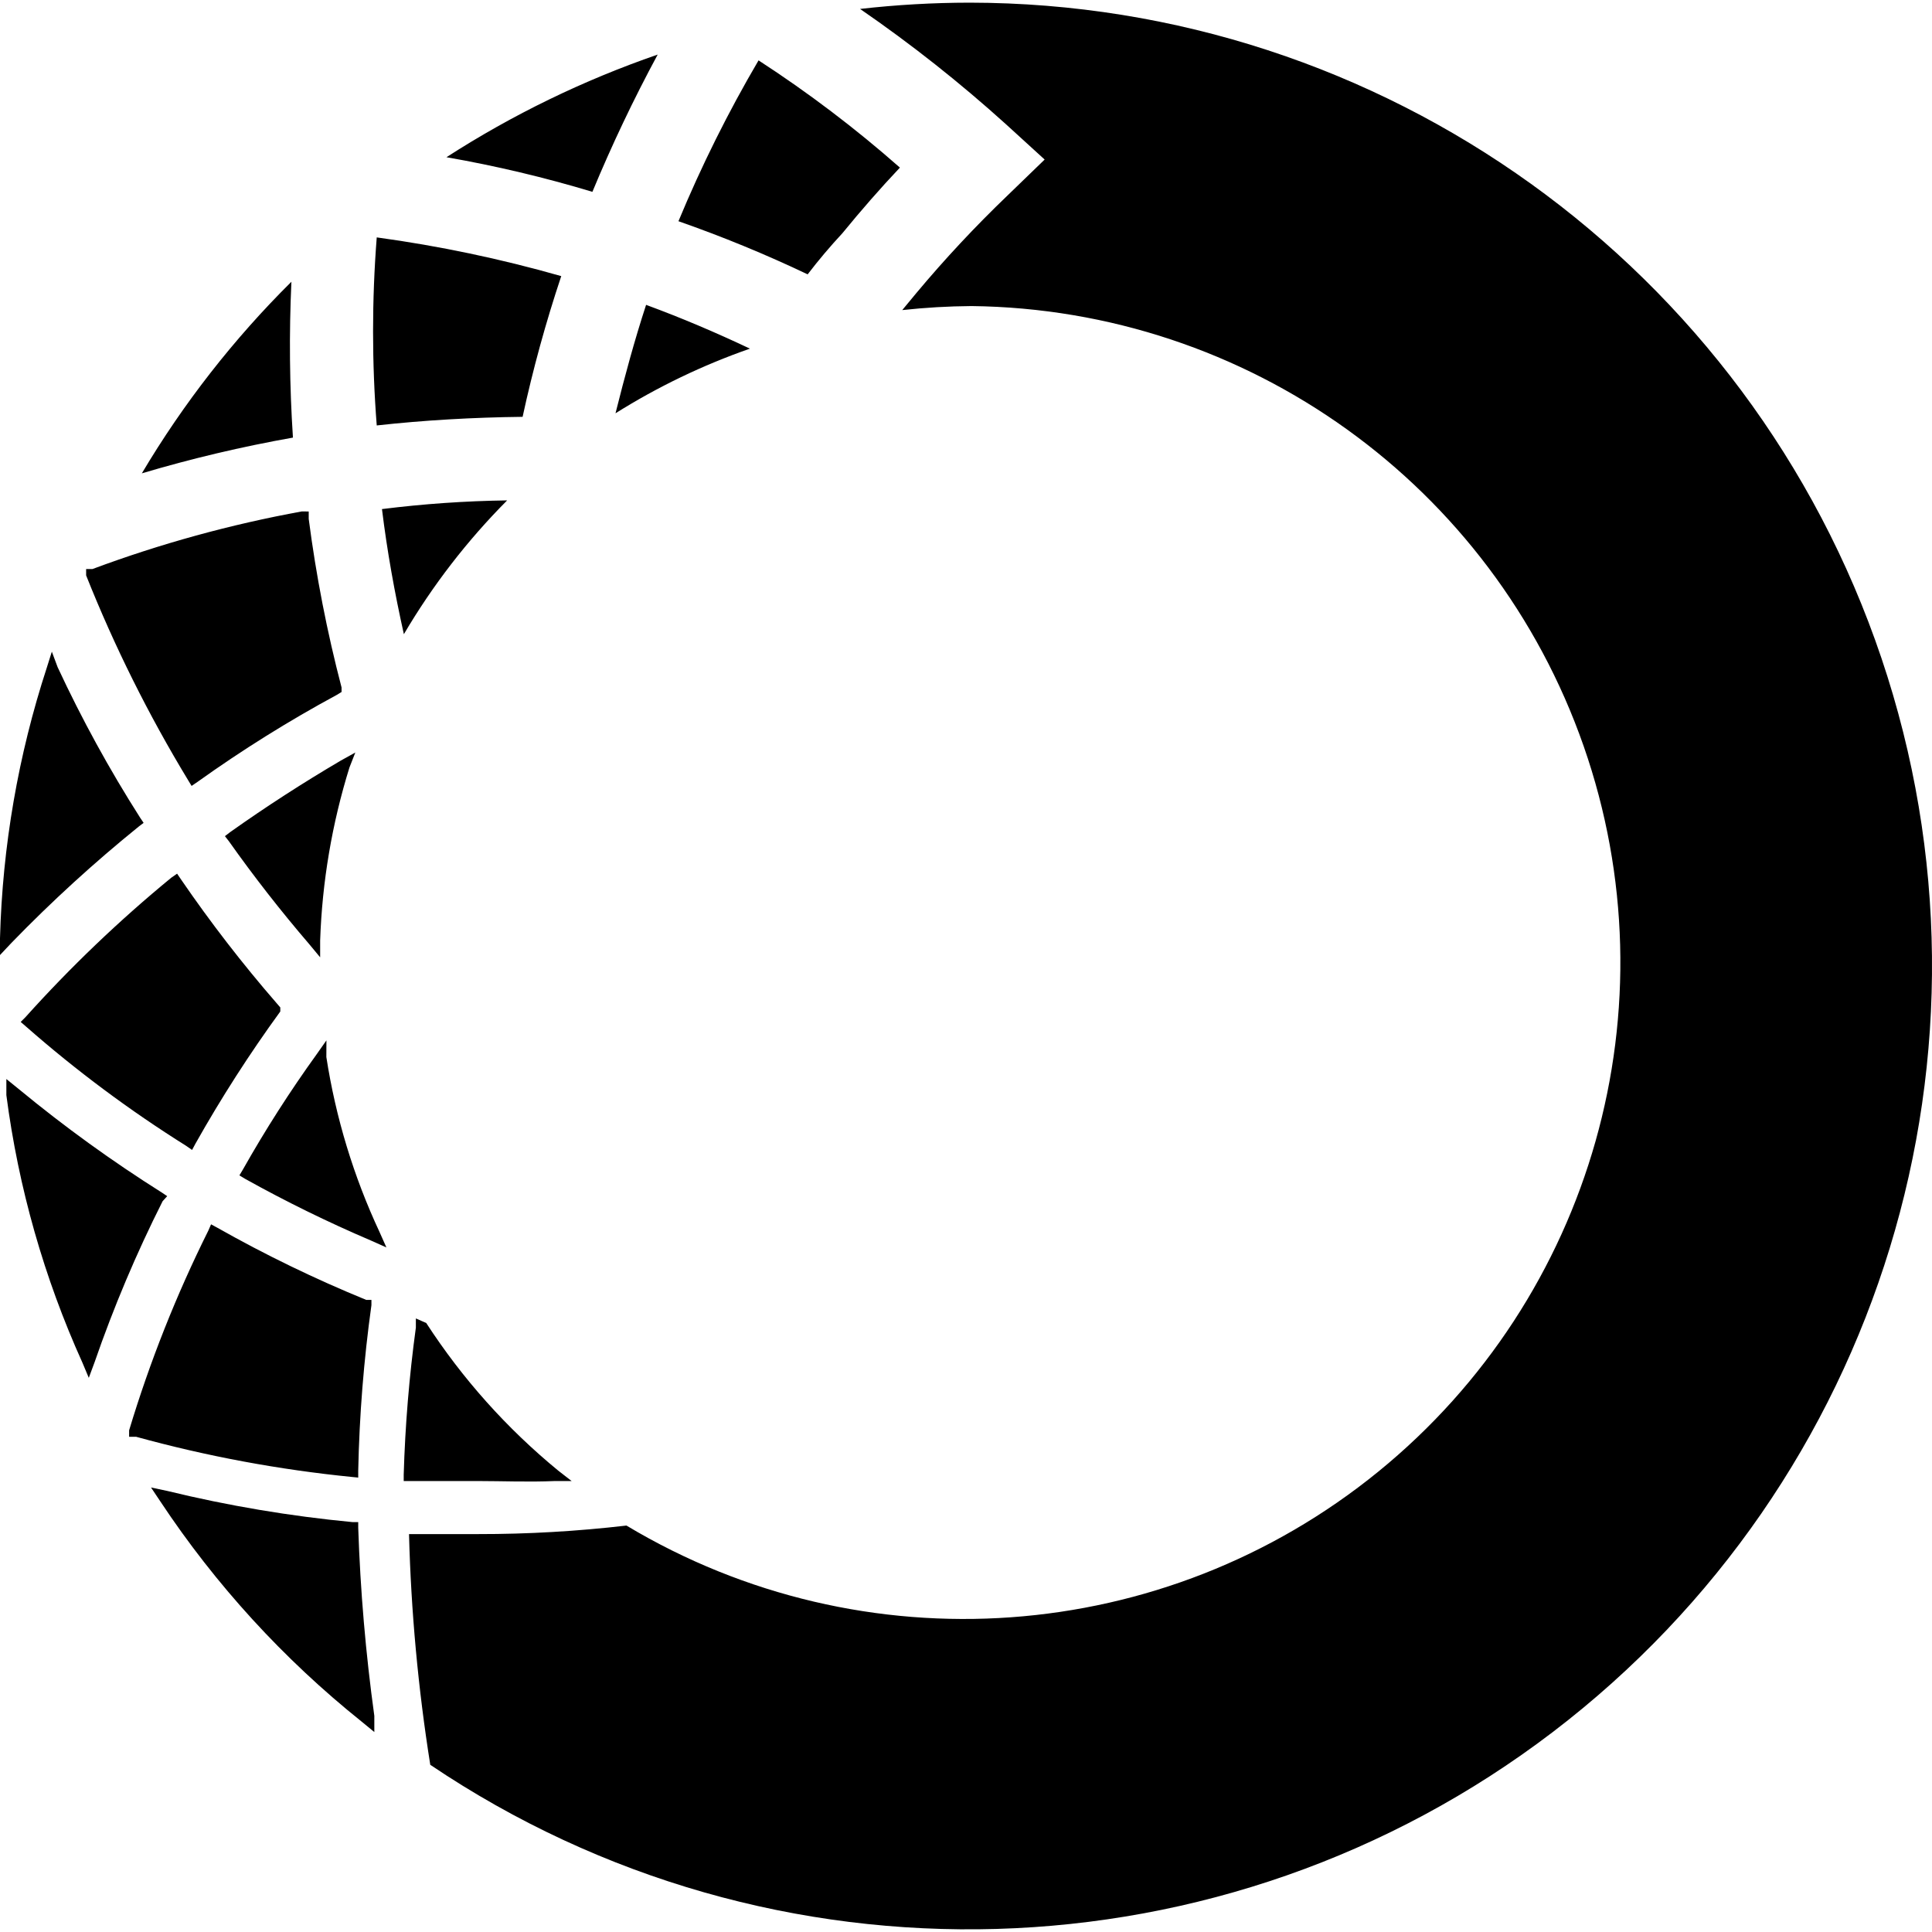
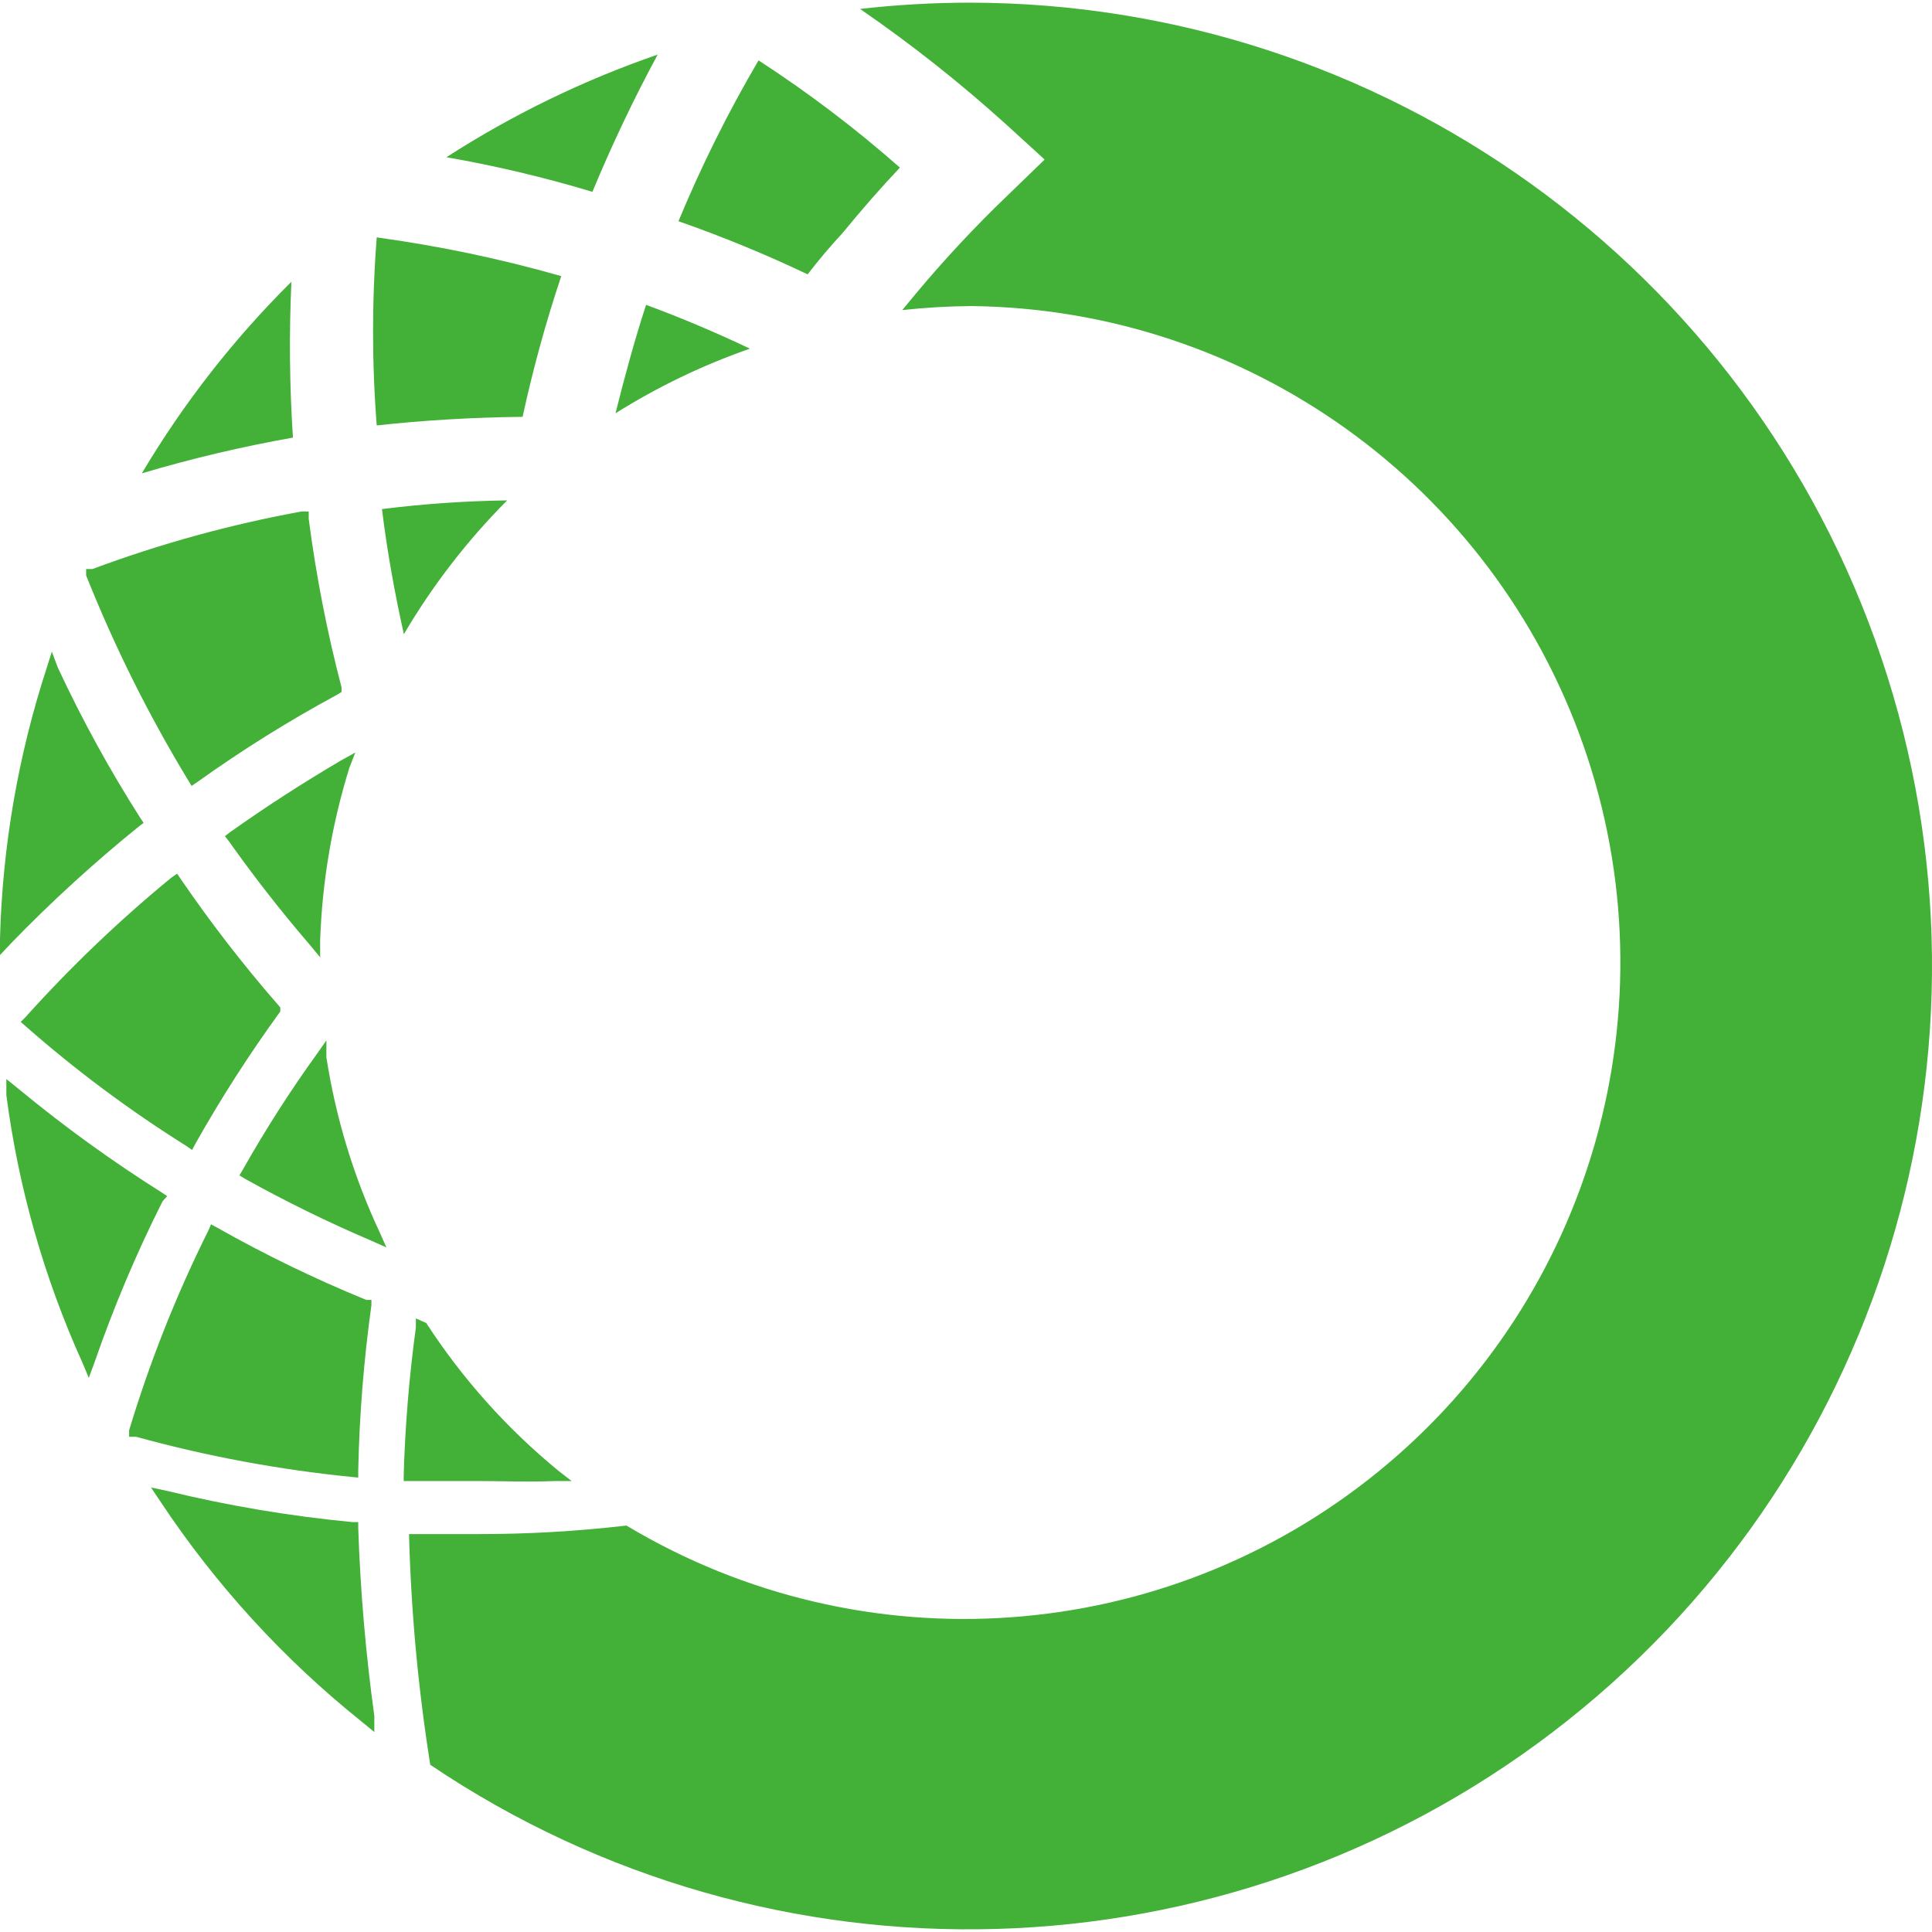
- <svg xmlns="http://www.w3.org/2000/svg" role="img" width="42" height="42" viewBox="0 0 24 24">
-   <path d="M12.045.033a12.181 12.182 0 00-1.361.078 17.512 17.513 0 011.813 1.433l.48.438-.465.45a15.047 15.048 0 00-1.126 1.205l-.178.215a8.527 8.527 0 01.86-.05 8.154 8.155 0 11-4.286 15.149 15.764 15.765 0 01-1.841.106h-.86a21.847 21.848 0 00.264 2.866 11.966 11.967 0 106.7-21.89zM8.17.678a12.181 12.182 0 00-2.624 1.275 15.506 15.507 0 011.813.43A18.551 18.552 0 018.17.678zM9.423.75a16.237 16.238 0 00-.995 1.998 16.15 16.152 0 011.605.66 6.98 6.98 0 01.43-.509c.234-.286.472-.559.716-.817A15.047 15.048 0 009.423.75zM4.68 2.949a14.969 14.97 0 000 2.336c.587-.065 1.196-.1 1.812-.107a16.617 16.617 0 01.48-1.748 16.48 16.481 0 00-2.292-.481zM3.62 3.5A11.938 11.938 0 001.762 5.88a17.004 17.004 0 011.877-.444A17.39 17.391 0 013.62 3.5zm4.406.287c-.143.437-.265.888-.38 1.347a8.255 8.255 0 011.67-.803c-.423-.2-.845-.38-1.29-.544zM6.3 6.216a14.051 14.052 0 00-1.555.108c.064.523.157 1.038.272 1.554a8.39 8.391 0 011.283-1.662zm-2.55.137a15.313 15.313 0 00-2.602.716h-.078v.079a17.104 17.105 0 001.267 2.544l.043.071.072-.049a16.309 16.31 0 011.734-1.083l.057-.035V8.54a16.867 16.868 0 01-.408-2.094v-.092zM.644 8.095l-.063.2A11.844 11.845 0 000 11.655v.209l.143-.152a17.706 17.707 0 011.584-1.447l.057-.043-.043-.064a16.18 16.18 0 01-1.025-1.87zm3.77 1.253l-.18.1c-.465.273-.93.573-1.375.889l-.065.05.05.064c.309.437.645.867.996 1.276l.137.165v-.208a8.176 8.176 0 01.364-2.15zM2.2 10.853l-.072.05a16.574 16.574 0 00-1.813 1.734l-.058.058.066.057a15.449 15.45 0 001.991 1.483l.072.05.043-.08a16.738 16.74 0 011.053-1.64v-.05l-.043-.05a16.99 16.99 0 01-1.19-1.54zm1.855 2.071l-.121.172a15.363 15.363 0 00-.917 1.433l-.043.072.071.043a16.61 16.61 0 001.562.766l.193.086-.086-.193a8.04 8.04 0 01-.66-2.172zm-3.976.48v.2a11.758 11.759 0 00.946 3.326l.078.186.072-.194a16.215 16.216 0 01.845-2l.057-.063-.064-.043a17.197 17.198 0 01-1.776-1.284zm2.543 1.805l-.035.08a15.764 15.765 0 00-.983 2.479v.08h.086a16.15 16.152 0 002.688.5l.072.007v-.086a17.562 17.563 0 01.164-2.056v-.065H4.55a16.266 16.266 0 01-1.849-.896zm2.544 1.169v.114a17.254 17.255 0 00-.151 1.828v.078h.931c.287 0 .624.014.946 0h.209l-.166-.129a8.011 8.011 0 01-1.64-1.834zm-3.29 2.1l.115.172a11.988 11.988 0 002.502 2.737l.157.129v-.201a22.578 22.58 0 01-.2-2.336v-.071h-.072a16.23 16.23 0 01-2.3-.387z" />
+ <svg xmlns="http://www.w3.org/2000/svg" width="42" height="42" viewBox="0 0 24 24">
+   <path d="m 12.045,0.033 a 12.181,12.182 0 0 0 -1.361,0.078 17.512,17.513 0 0 1 1.813,1.433 l 0.48,0.438 -0.465,0.45 a 15.047,15.048 0 0 0 -1.126,1.205 l -0.178,0.215 a 8.527,8.527 0 0 1 0.86,-0.05 8.154,8.155 0 1 1 -4.286,15.149 15.764,15.765 0 0 1 -1.841,0.106 H 5.081 A 21.847,21.848 0 0 0 5.345,21.923 11.966,11.967 0 1 0 12.045,0.033 Z M 8.17,0.678 A 12.181,12.182 0 0 0 5.546,1.953 15.506,15.507 0 0 1 7.359,2.383 18.551,18.552 0 0 1 8.17,0.678 Z M 9.423,0.75 A 16.237,16.238 0 0 0 8.428,2.748 16.15,16.152 0 0 1 10.033,3.408 6.98,6.98 0 0 1 10.463,2.899 C 10.697,2.613 10.935,2.34 11.179,2.082 A 15.047,15.048 0 0 0 9.423,0.75 Z M 4.68,2.949 a 14.969,14.97 0 0 0 0,2.336 C 5.267,5.22 5.876,5.185 6.492,5.178 A 16.617,16.617 0 0 1 6.972,3.43 16.48,16.481 0 0 0 4.68,2.949 Z M 3.62,3.5 A 11.938,11.938 0 0 0 1.762,5.88 17.004,17.004 0 0 1 3.639,5.436 17.39,17.391 0 0 1 3.62,3.5 Z m 4.406,0.287 c -0.143,0.437 -0.265,0.888 -0.38,1.347 a 8.255,8.255 0 0 1 1.67,-0.803 C 8.893,4.131 8.471,3.951 8.026,3.787 Z M 6.3,6.216 A 14.051,14.052 0 0 0 4.745,6.324 c 0.064,0.523 0.157,1.038 0.272,1.554 a 8.39,8.391 0 0 1 1.283,-1.662 z m -2.55,0.137 A 15.313,15.313 0 0 0 1.148,7.069 H 1.07 V 7.148 A 17.104,17.105 0 0 0 2.337,9.692 L 2.38,9.763 2.452,9.714 A 16.309,16.31 0 0 1 4.186,8.631 L 4.243,8.596 V 8.54 A 16.867,16.868 0 0 1 3.835,6.446 V 6.354 Z M 0.644,8.095 0.581,8.295 A 11.844,11.845 0 0 0 0,11.655 v 0.209 L 0.143,11.712 A 17.706,17.707 0 0 1 1.727,10.265 L 1.784,10.222 1.741,10.158 A 16.18,16.18 0 0 1 0.716,8.288 Z m 3.77,1.253 -0.18,0.1 C 3.769,9.721 3.304,10.021 2.859,10.337 l -0.065,0.05 0.05,0.064 c 0.309,0.437 0.645,0.867 0.996,1.276 L 3.977,11.892 V 11.684 A 8.176,8.176 0 0 1 4.341,9.534 Z M 2.2,10.853 2.128,10.903 a 16.574,16.574 0 0 0 -1.813,1.734 l -0.058,0.058 0.066,0.057 a 15.449,15.45 0 0 0 1.991,1.483 l 0.072,0.05 0.043,-0.08 a 16.738,16.74 0 0 1 1.053,-1.64 v -0.05 l -0.043,-0.05 a 16.99,16.99 0 0 1 -1.19,-1.54 z m 1.855,2.071 -0.121,0.172 A 15.363,15.363 0 0 0 3.017,14.529 l -0.043,0.072 0.071,0.043 A 16.61,16.61 0 0 0 4.607,15.41 L 4.8,15.496 4.714,15.303 A 8.04,8.04 0 0 1 4.054,13.131 Z M 0.079,13.404 v 0.2 a 11.758,11.759 0 0 0 0.946,3.326 l 0.078,0.186 0.072,-0.194 a 16.215,16.216 0 0 1 0.845,-2 L 2.077,14.859 2.013,14.816 A 17.197,17.198 0 0 1 0.237,13.532 Z m 2.543,1.805 -0.035,0.08 a 15.764,15.765 0 0 0 -0.983,2.479 v 0.08 H 1.69 a 16.15,16.152 0 0 0 2.688,0.5 l 0.072,0.007 V 18.269 A 17.562,17.563 0 0 1 4.614,16.213 V 16.148 H 4.55 A 16.266,16.266 0 0 1 2.701,15.252 Z m 2.544,1.169 v 0.114 A 17.254,17.255 0 0 0 5.015,18.32 v 0.078 h 0.931 c 0.287,0 0.624,0.014 0.946,0 h 0.209 L 6.935,18.269 A 8.011,8.011 0 0 1 5.295,16.435 Z m -3.29,2.1 0.115,0.172 a 11.988,11.988 0 0 0 2.502,2.737 l 0.157,0.129 v -0.201 a 22.578,22.58 0 0 1 -0.2,-2.336 v -0.071 h -0.072 A 16.23,16.23 0 0 1 2.078,18.521 Z" style="stroke-width:1;fill:#43b038;" />
</svg>
